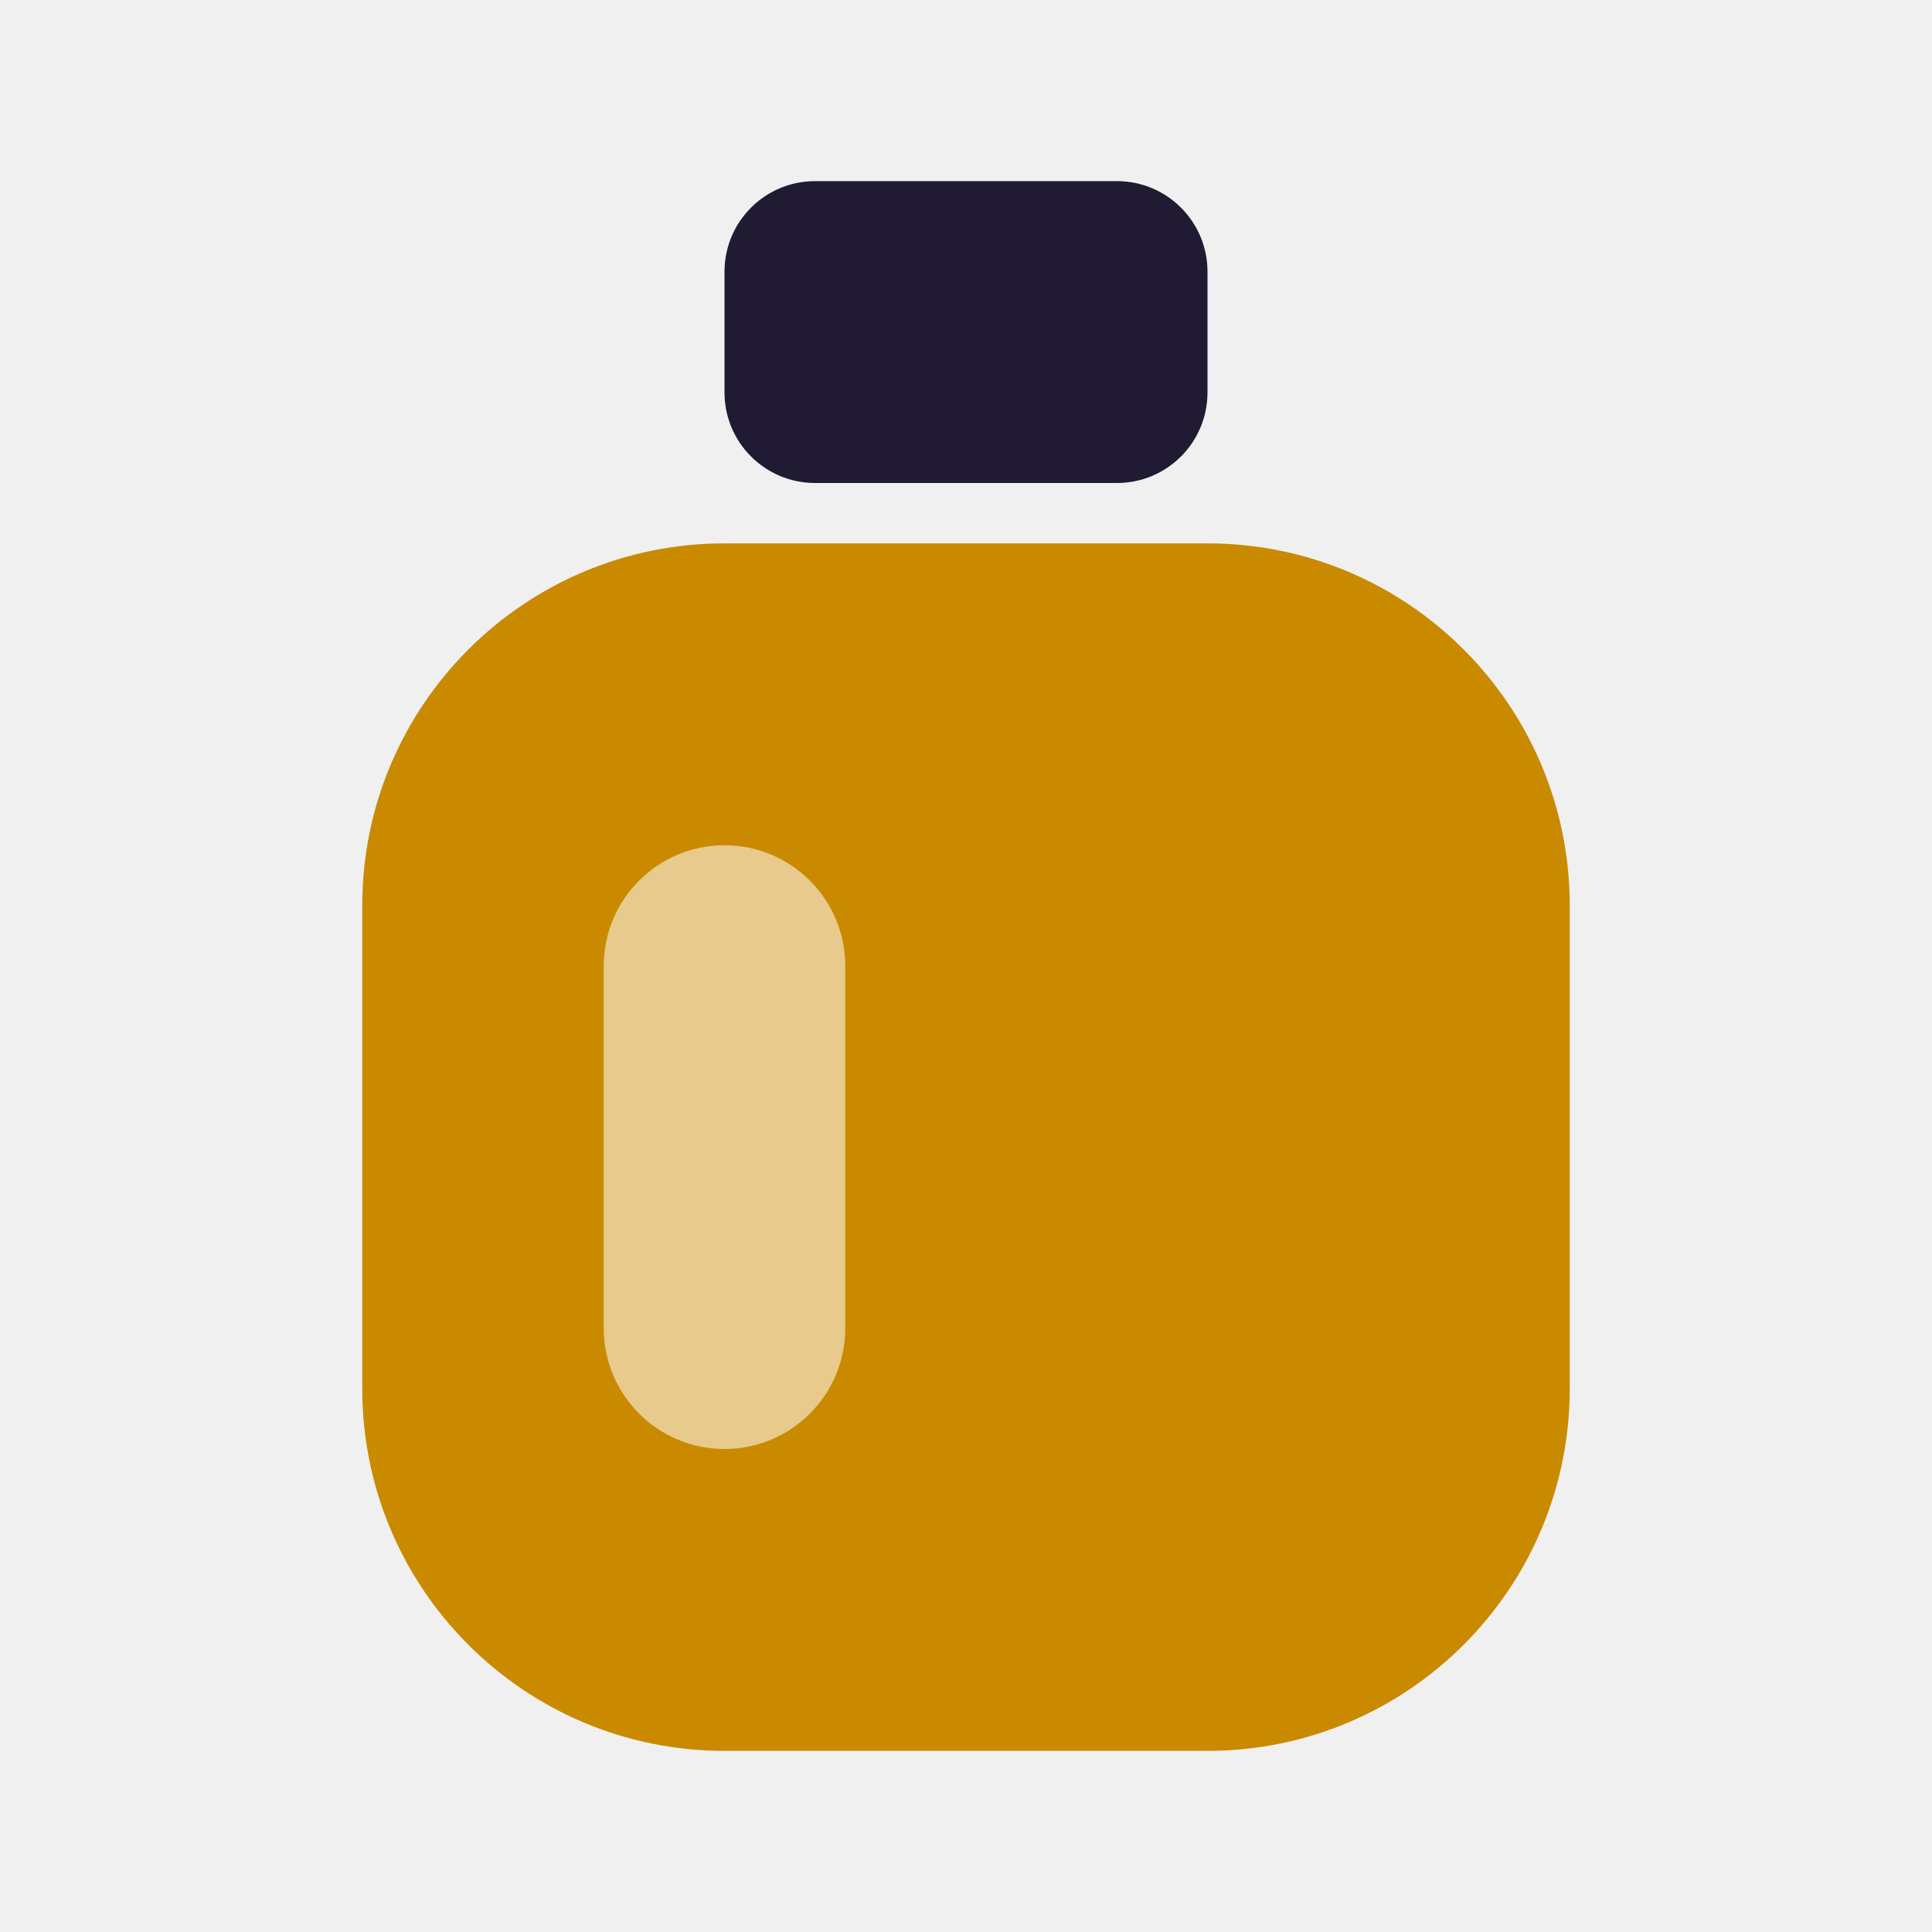
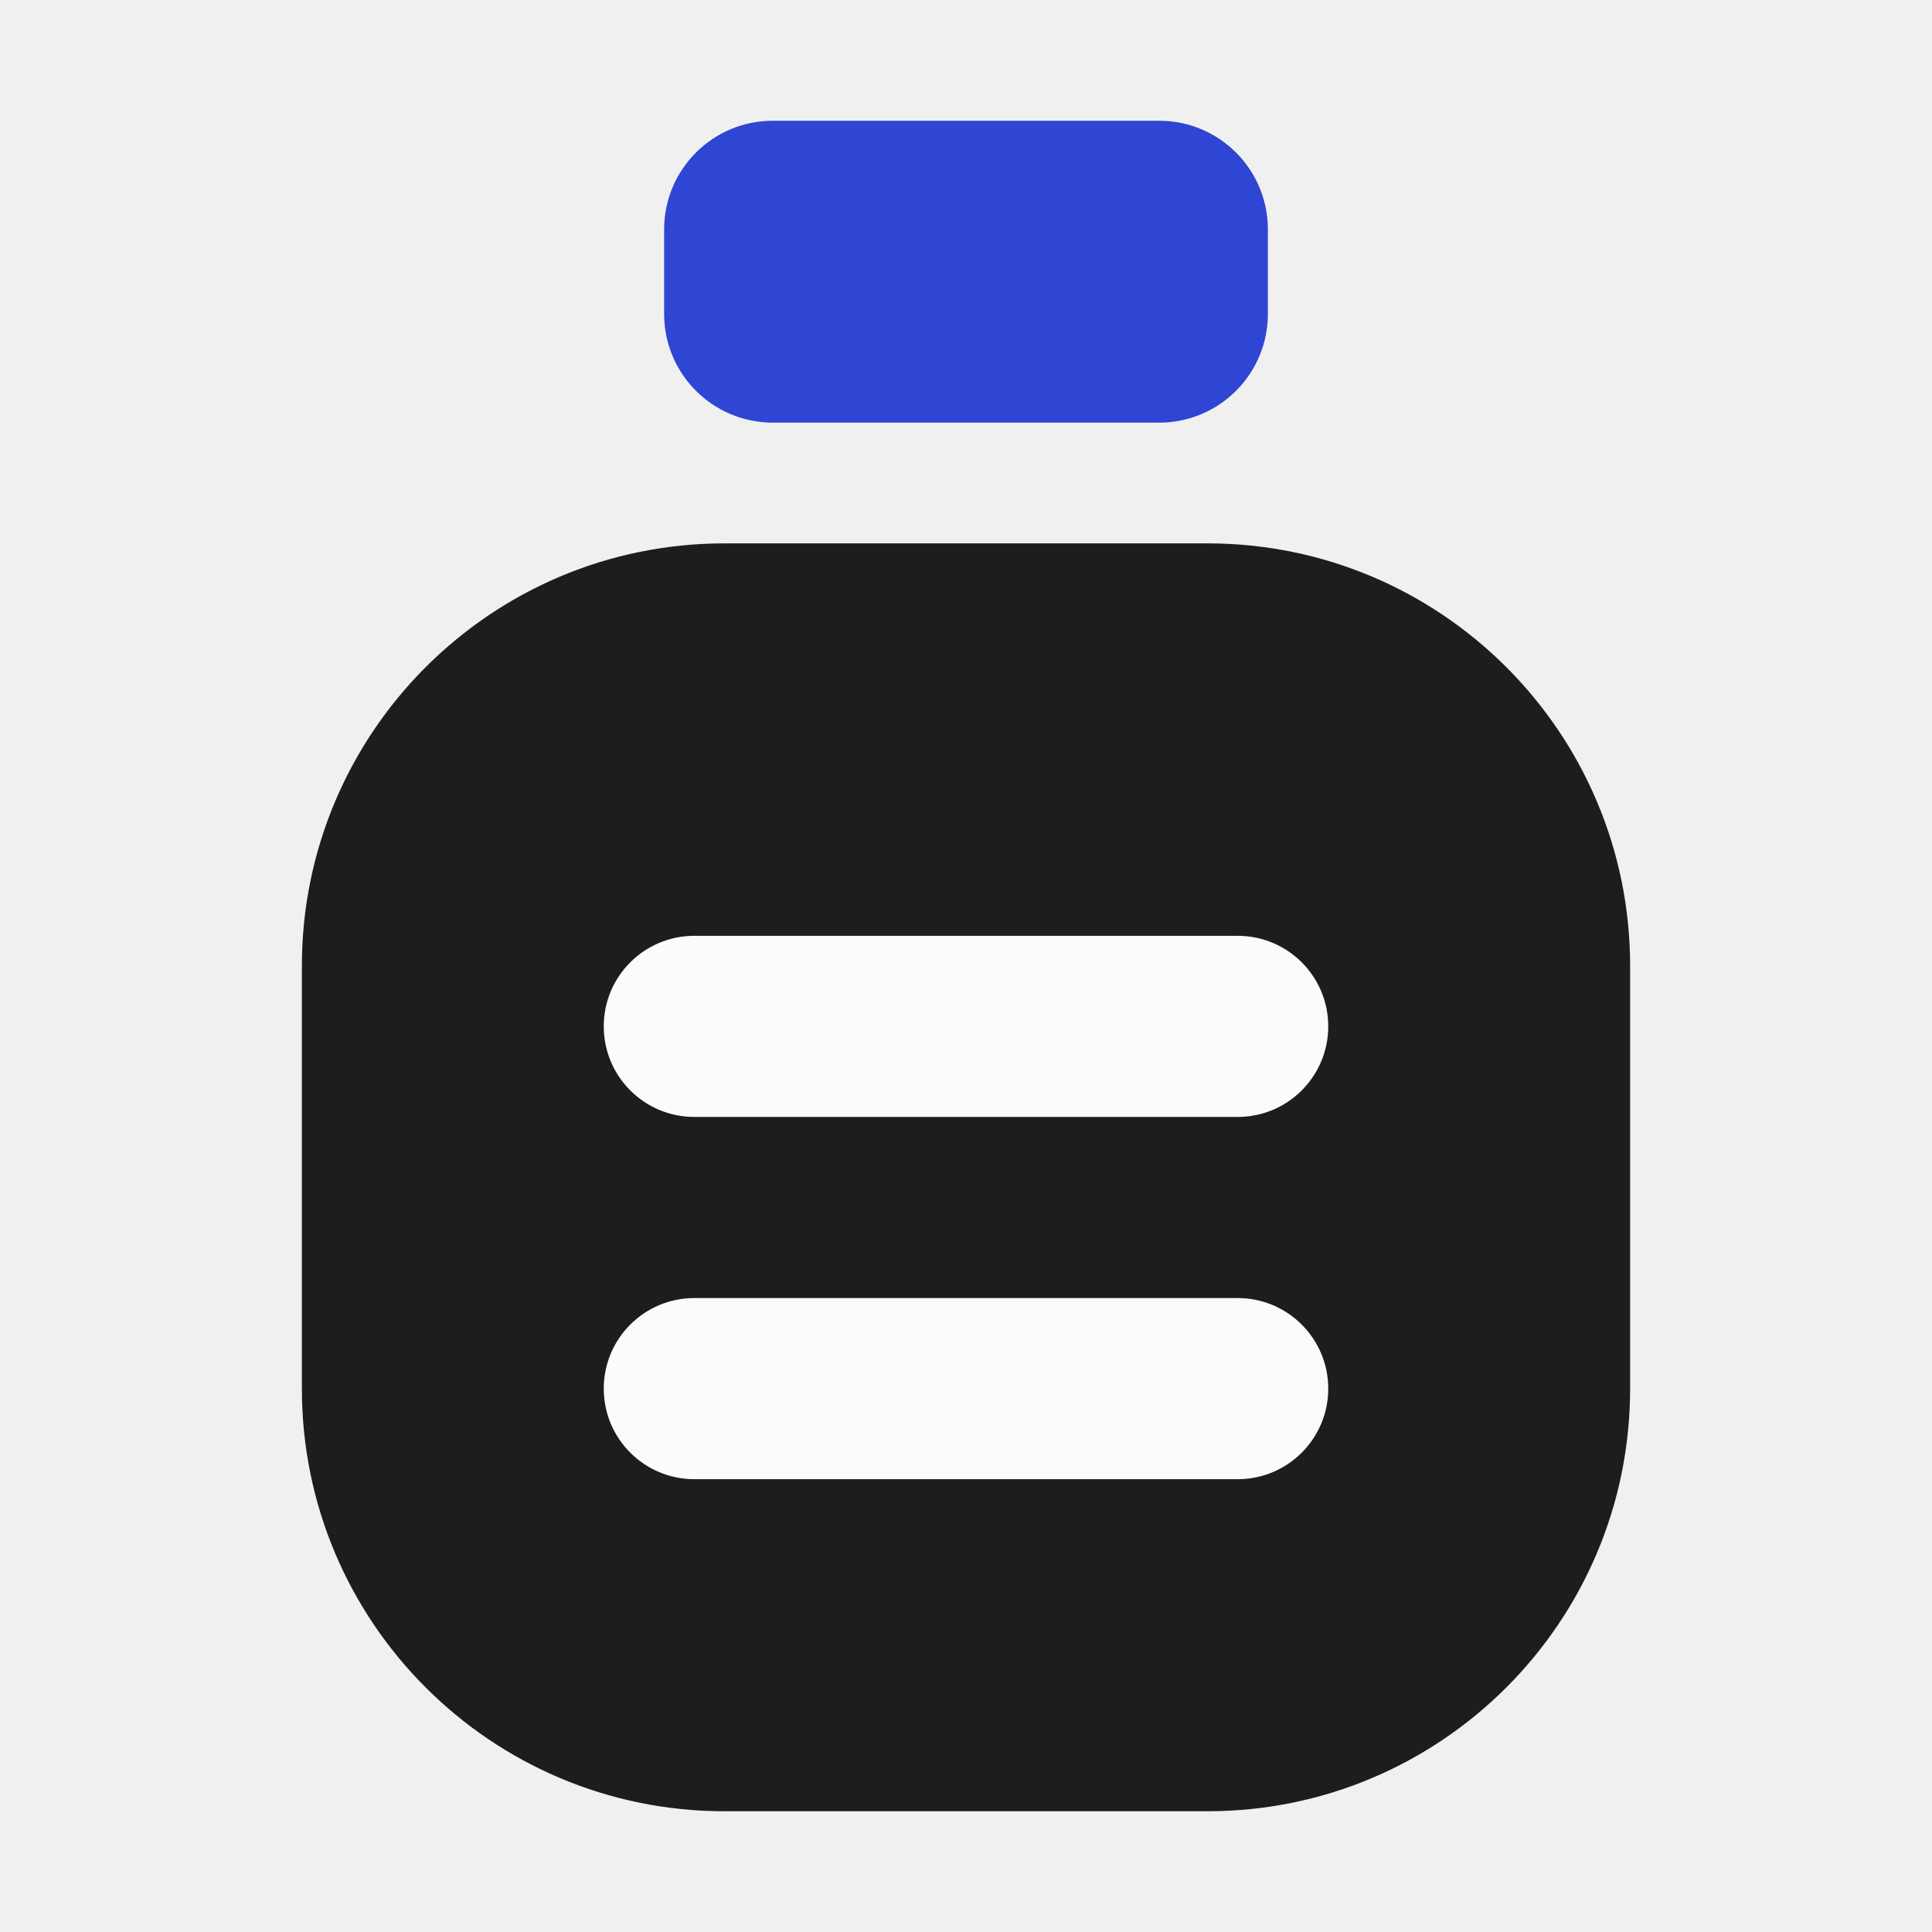
<svg xmlns="http://www.w3.org/2000/svg" viewBox="0 0 32 32">
-   <rect x="12" y="3" width="8" height="5" rx="1.5" fill="#211A33" />
-   <rect x="6" y="9" width="20" height="20" rx="6" fill="#C98A00" />
-   <rect x="10" y="14" width="4" height="10" rx="2" fill="#fff" opacity=".55" />
+   <rect x="11" y="2" width="10" height="5" rx="1.8" fill="#2F45D3" />
+   <rect x="5" y="9" width="22" height="21" rx="7" fill="#1D1D1F" />
+   <rect x="10" y="15.5" width="12" height="3" rx="1.5" fill="#FBFBFD" />
+   <rect x="10" y="21.5" width="12" height="3" rx="1.5" fill="#FBFBFD" />
</svg>
